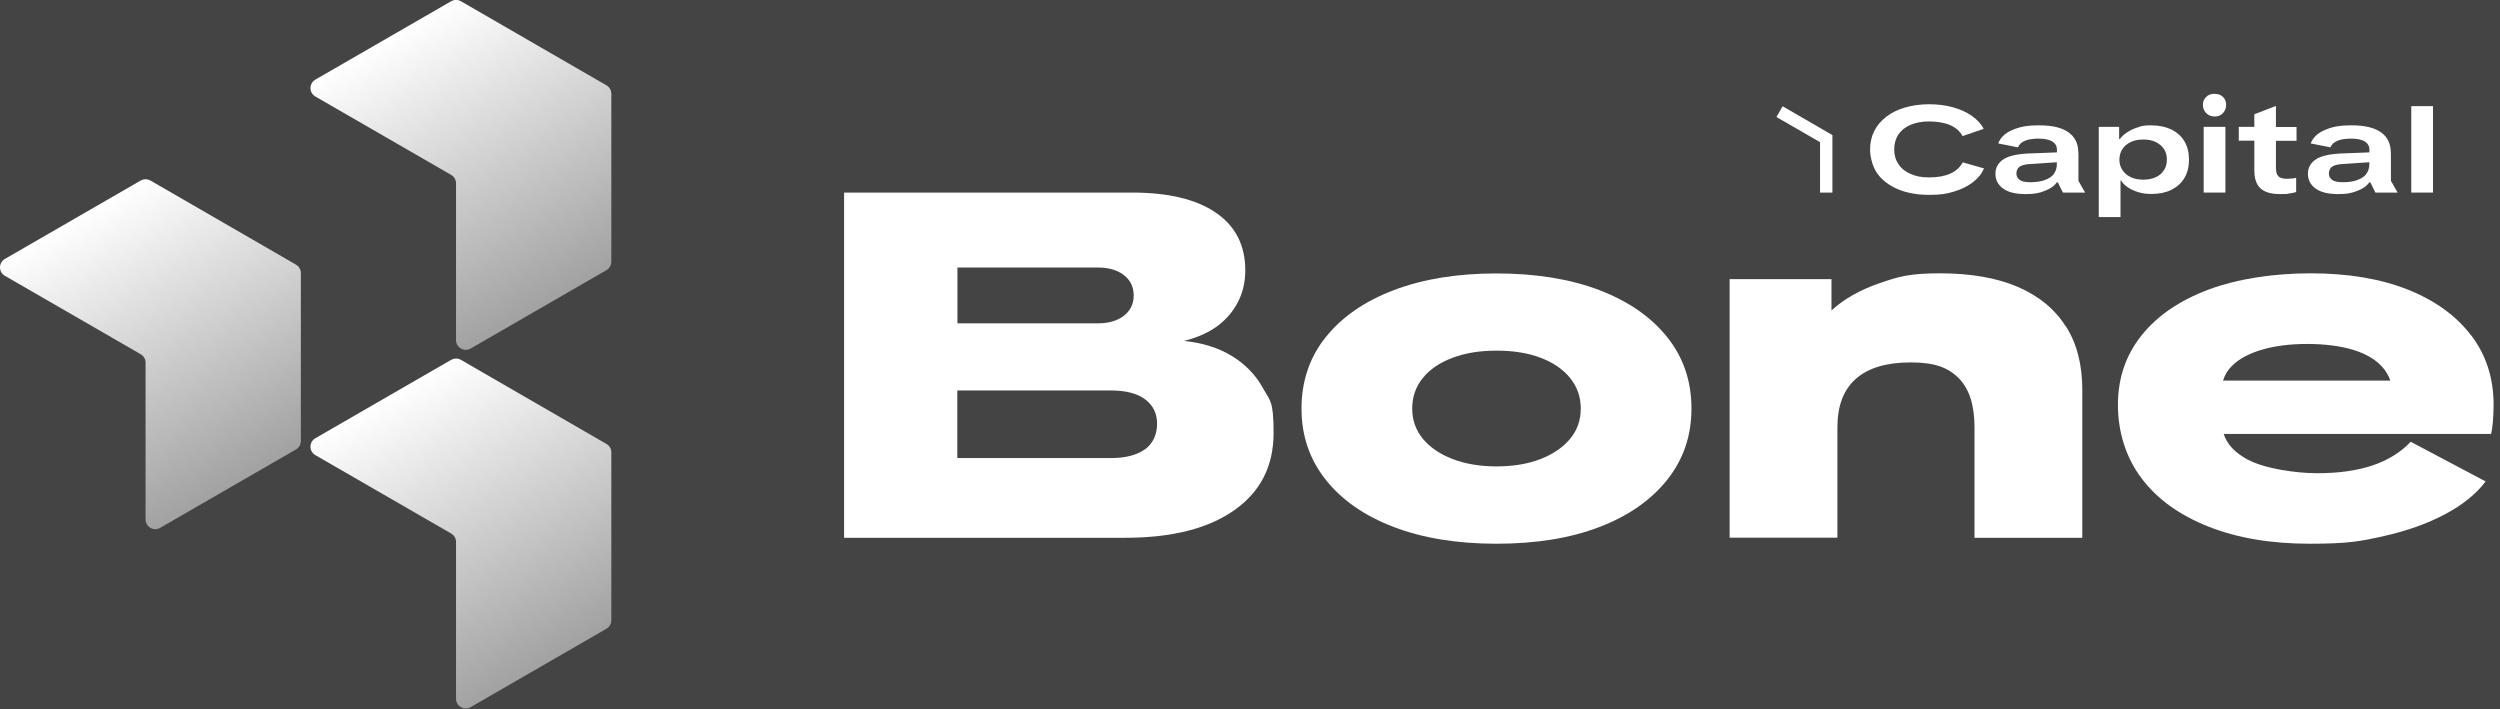
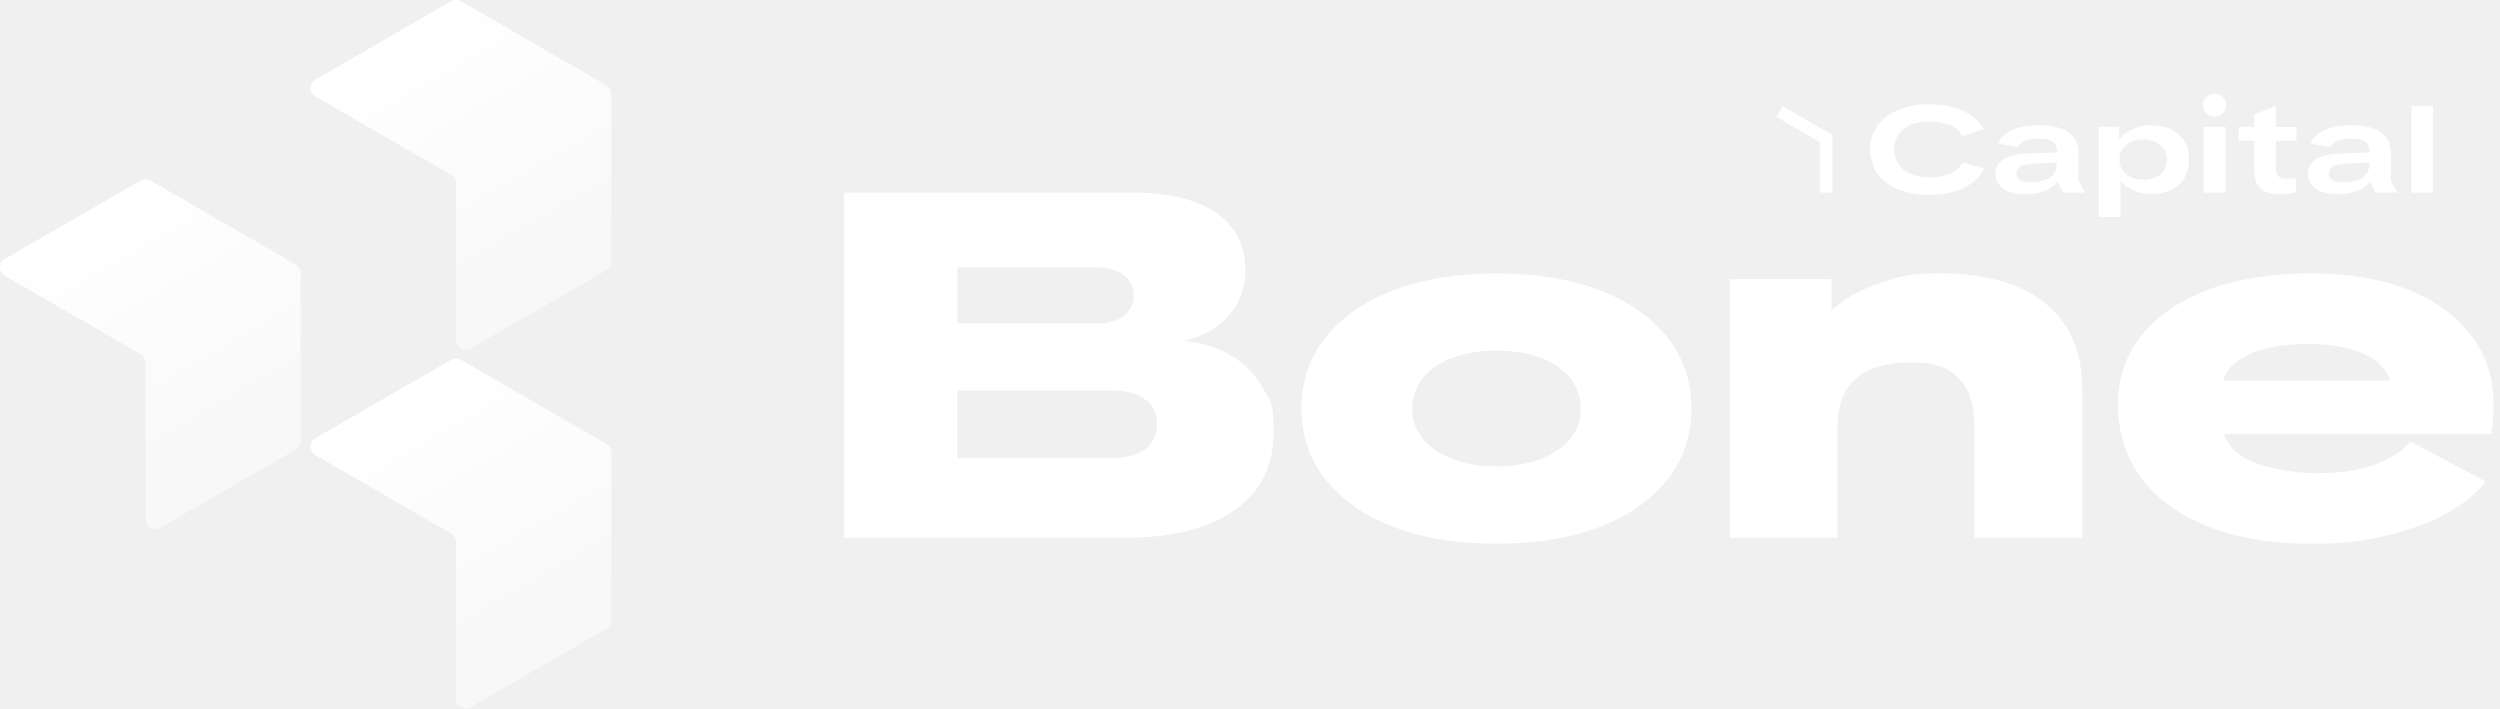
<svg xmlns="http://www.w3.org/2000/svg" width="247" height="70" viewBox="0 0 247 70" fill="none">
  <g id="Composants">
-     <path d="M-1499.91 -2149C-1499.91 -2150.1 -1499.02 -2151 -1497.91 -2151H677.089C678.193 -2151 679.089 -2150.1 679.089 -2149V5000C679.089 5001.1 678.193 5002 677.089 5002H-1497.91C-1499.02 5002 -1499.91 5001.1 -1499.91 5000V-2149Z" fill="#444444" />
-     <path d="M-1497.91 -2151V-2150H677.089V-2151V-2152H-1497.91V-2151ZM679.089 -2149H678.089V5000H679.089H680.089V-2149H679.089ZM677.089 5002V5001H-1497.91V5002V5003H677.089V5002ZM-1499.91 5000H-1498.91V-2149H-1499.91H-1500.91V5000H-1499.91ZM-1497.91 5002V5001C-1498.46 5001 -1498.91 5000.55 -1498.91 5000H-1499.91H-1500.91C-1500.91 5001.66 -1499.57 5003 -1497.91 5003V5002ZM679.089 5000H678.089C678.089 5000.55 677.641 5001 677.089 5001V5002V5003C678.746 5003 680.089 5001.66 680.089 5000H679.089ZM677.089 -2151V-2150C677.641 -2150 678.089 -2149.55 678.089 -2149H679.089H680.089C680.089 -2150.66 678.746 -2152 677.089 -2152V-2151ZM-1497.91 -2151V-2152C-1499.57 -2152 -1500.91 -2150.66 -1500.91 -2149H-1499.91H-1498.91C-1498.91 -2149.55 -1498.46 -2150 -1497.91 -2150V-2151Z" fill="white" fill-opacity="0.1" />
    <g id="Logo compÃ©tences">
      <rect x="-19.5" y="-137.5" width="285.367" height="353" rx="4.5" stroke="#8A38F5" stroke-dasharray="10 5" />
      <g id="Property 1=Capital" clip-path="url(#clip0_1_12)">
        <g id="Group">
          <path id="Vector" d="M13.895 17.84L0.487 25.58C-0.162 25.955 -0.162 26.879 0.487 27.253L13.895 34.994C14.195 35.168 14.382 35.48 14.382 35.83V51.311C14.382 52.06 15.194 52.522 15.83 52.147L29.238 44.407C29.538 44.232 29.725 43.92 29.725 43.57V26.979C29.725 26.629 29.538 26.317 29.238 26.142L14.869 17.84C14.569 17.665 14.207 17.665 13.908 17.84H13.895Z" fill="url(#paint0_linear_1_12)" />
          <path id="Vector_2" d="M44.569 35.555L31.161 43.296C30.512 43.67 30.512 44.594 31.161 44.969L44.569 52.709C44.869 52.884 45.056 53.196 45.056 53.545V69.026C45.056 69.775 45.868 70.237 46.505 69.862L59.913 62.122C60.212 61.947 60.4 61.635 60.4 61.286V44.694C60.4 44.344 60.212 44.032 59.913 43.858L45.543 35.555C45.244 35.381 44.882 35.381 44.582 35.555H44.569Z" fill="url(#paint1_linear_1_12)" />
          <path id="Vector_3" d="M44.569 0.125L31.161 7.865C30.512 8.24 30.512 9.163 31.161 9.538L44.569 17.278C44.869 17.453 45.056 17.765 45.056 18.115V33.595C45.056 34.344 45.868 34.806 46.505 34.432L59.913 26.692C60.212 26.517 60.4 26.205 60.4 25.855V9.263C60.4 8.914 60.212 8.602 59.913 8.427L45.543 0.125C45.244 -0.05 44.882 -0.05 44.582 0.125H44.569Z" fill="url(#paint2_linear_1_12)" />
        </g>
        <g id="Group_2">
          <path id="Vector_4" d="M124.769 38.327C124.058 37.041 123.046 35.992 121.723 35.181C120.4 34.369 118.814 33.87 116.979 33.683C118.265 33.358 119.364 32.884 120.25 32.235C121.136 31.585 121.823 30.786 122.31 29.838C122.797 28.889 123.034 27.853 123.034 26.716C123.034 24.232 122.06 22.334 120.125 21.011C118.19 19.688 115.431 19.026 111.848 19.026H83.396V53.133H111.174C115.781 53.133 119.376 52.222 121.96 50.399C124.545 48.577 125.83 46.042 125.83 42.784C125.83 39.526 125.481 39.625 124.769 38.327ZM111.036 27.178C111.686 27.678 112.01 28.352 112.01 29.188C112.01 30.025 111.686 30.699 111.036 31.198C110.387 31.698 109.526 31.948 108.427 31.948H94.594V26.429H108.427C109.526 26.429 110.4 26.679 111.036 27.178ZM113.134 44.382C112.347 44.956 111.224 45.256 109.776 45.256H94.582V38.577H109.726C111.211 38.577 112.347 38.864 113.134 39.451C113.92 40.037 114.32 40.836 114.32 41.873C114.32 42.909 113.92 43.808 113.134 44.394V44.382Z" fill="white" />
          <path id="Vector_5" d="M147.853 53.72C143.983 53.72 140.599 53.171 137.715 52.072C134.832 50.974 132.584 49.413 130.986 47.403C129.388 45.393 128.589 43.046 128.589 40.362C128.589 37.678 129.388 35.293 130.986 33.308C132.584 31.311 134.819 29.763 137.715 28.664C140.599 27.565 143.983 27.016 147.853 27.016C151.723 27.016 155.144 27.565 158.015 28.664C160.886 29.763 163.121 31.311 164.719 33.308C166.317 35.306 167.116 37.653 167.116 40.362C167.116 43.071 166.317 45.393 164.719 47.403C163.121 49.413 160.886 50.974 158.015 52.072C155.144 53.171 151.76 53.72 147.853 53.72ZM147.853 46.08C149.526 46.08 150.986 45.83 152.235 45.343C153.471 44.856 154.445 44.182 155.144 43.333C155.843 42.484 156.18 41.498 156.18 40.362C156.18 39.226 155.83 38.227 155.144 37.366C154.445 36.504 153.483 35.83 152.235 35.356C150.999 34.881 149.538 34.644 147.853 34.644C146.167 34.644 144.757 34.881 143.496 35.356C142.235 35.83 141.261 36.492 140.562 37.366C139.863 38.227 139.526 39.226 139.526 40.362C139.526 41.498 139.875 42.484 140.562 43.333C141.261 44.182 142.235 44.856 143.496 45.343C144.757 45.83 146.205 46.08 147.853 46.08Z" fill="white" />
          <path id="Vector_6" d="M244.132 33.121C242.647 31.173 240.562 29.675 237.865 28.602C235.169 27.541 231.985 27.004 228.315 27.004C224.644 27.004 221.086 27.541 218.227 28.602C215.368 29.675 213.159 31.173 211.598 33.121C210.037 35.069 209.251 37.353 209.251 40C209.251 42.647 210.025 45.181 211.573 47.241C213.121 49.301 215.318 50.886 218.177 52.022C221.036 53.158 224.382 53.72 228.215 53.72C232.047 53.72 233.271 53.471 235.543 52.959C237.815 52.447 239.825 51.735 241.561 50.811C243.308 49.888 244.644 48.801 245.581 47.566L238.177 43.645C237.179 44.706 235.905 45.481 234.382 45.992C232.846 46.504 231.036 46.754 228.939 46.754C226.841 46.754 223.733 46.304 222.047 45.393C220.812 44.731 220.025 43.883 219.7 42.871H246.117C246.18 42.647 246.242 42.272 246.292 41.723C246.342 41.186 246.367 40.612 246.367 40C246.367 37.353 245.631 35.069 244.145 33.121H244.132ZM223.496 34.544C224.769 34.17 226.255 33.982 227.965 33.982C229.675 33.982 231.248 34.182 232.509 34.569C233.77 34.956 234.732 35.531 235.393 36.28C235.743 36.679 235.993 37.116 236.167 37.603H219.638C219.8 37.054 220.1 36.554 220.549 36.117C221.236 35.443 222.222 34.919 223.496 34.544Z" fill="white" />
          <path id="Vector_7" d="M204.095 32.235C203.009 30.537 201.436 29.238 199.351 28.34C197.266 27.453 194.719 27.004 191.686 27.004C188.652 27.004 187.578 27.328 185.668 27.99C183.746 28.652 182.173 29.55 180.949 30.674V27.578H170.887V53.121H181.536V42.21C181.536 40.087 182.148 38.489 183.371 37.416C184.595 36.342 186.405 35.805 188.789 35.805C191.174 35.805 192.497 36.33 193.533 37.378C194.57 38.427 195.081 40.037 195.081 42.222V53.133H205.731V38.514C205.731 36.03 205.194 33.932 204.108 32.235H204.095Z" fill="white" />
        </g>
        <g id="Group 47229">
          <g id="Group_3">
            <path id="Vector_8" d="M192.69 17.154C192.128 17.403 191.429 17.528 190.618 17.528C189.806 17.528 189.307 17.416 188.783 17.191C188.258 16.966 187.859 16.654 187.572 16.23C187.285 15.805 187.147 15.318 187.147 14.769C187.147 14.22 187.285 13.708 187.559 13.296C187.834 12.884 188.233 12.559 188.758 12.335C189.282 12.11 189.894 11.997 190.605 11.997C191.317 11.997 192.079 12.11 192.64 12.347C193.202 12.584 193.627 12.946 193.901 13.446L195.986 12.734C195.724 12.222 195.324 11.798 194.8 11.436C194.276 11.074 193.664 10.799 192.952 10.599C192.241 10.399 191.454 10.3 190.593 10.3C189.731 10.3 188.932 10.412 188.208 10.624C187.497 10.836 186.873 11.136 186.361 11.536C185.849 11.935 185.449 12.397 185.175 12.946C184.9 13.496 184.763 14.107 184.763 14.781C184.763 15.456 185 16.492 185.487 17.154C185.961 17.815 186.648 18.327 187.522 18.702C188.396 19.064 189.419 19.251 190.605 19.251C191.791 19.251 192.291 19.151 193.015 18.939C193.739 18.727 194.363 18.427 194.875 18.04C195.399 17.653 195.774 17.191 196.024 16.642L193.914 16.042C193.652 16.542 193.227 16.916 192.665 17.166L192.69 17.154Z" fill="white" />
            <path id="Vector_9" d="M205.337 15.081C205.337 14.195 205.013 13.533 204.363 13.071C203.714 12.609 202.753 12.384 201.48 12.384C200.206 12.384 199.557 12.534 198.845 12.834C198.121 13.134 197.647 13.583 197.422 14.17L199.37 14.557C199.507 14.245 199.744 14.033 200.094 13.895C200.443 13.758 200.893 13.695 201.442 13.695C201.991 13.695 202.503 13.795 202.79 13.995C203.09 14.195 203.227 14.457 203.227 14.794V15.056L200.318 15.168C199.182 15.231 198.371 15.431 197.884 15.78C197.397 16.117 197.147 16.592 197.147 17.178C197.147 17.765 197.41 18.277 197.921 18.639C198.433 19.001 199.17 19.176 200.119 19.176C201.068 19.176 201.455 19.076 202.004 18.864C202.553 18.664 202.965 18.377 203.215 18.015H203.315L203.814 19.026H206.011L205.35 17.865V15.081H205.337ZM202.903 17.216C202.691 17.478 202.378 17.665 201.991 17.803C201.604 17.94 201.142 18.003 200.618 18.003C200.094 18.003 199.744 17.928 199.532 17.765C199.32 17.603 199.22 17.403 199.22 17.141C199.22 16.879 199.32 16.642 199.519 16.479C199.719 16.33 200.069 16.242 200.556 16.205L203.215 16.03V16.242C203.215 16.629 203.103 16.954 202.89 17.216H202.903Z" fill="white" />
            <path id="Vector_10" d="M214.55 12.809C213.989 12.534 213.327 12.384 212.54 12.384C211.754 12.384 211.617 12.447 211.205 12.584C210.805 12.709 210.443 12.884 210.143 13.084C209.844 13.283 209.607 13.508 209.444 13.733H209.369V12.534H207.359V21.448H209.507V17.84H209.569C209.706 18.077 209.919 18.29 210.206 18.489C210.493 18.689 210.83 18.851 211.23 18.976C211.629 19.101 212.066 19.163 212.565 19.163C213.327 19.163 213.976 19.026 214.538 18.752C215.087 18.477 215.524 18.09 215.824 17.578C216.123 17.066 216.273 16.467 216.273 15.768C216.273 15.069 216.123 14.482 215.836 13.982C215.537 13.483 215.112 13.084 214.563 12.809H214.55ZM213.801 16.804C213.614 17.104 213.352 17.341 213.002 17.503C212.653 17.665 212.228 17.753 211.754 17.753C211.279 17.753 210.843 17.665 210.493 17.491C210.143 17.316 209.869 17.079 209.681 16.779C209.482 16.467 209.394 16.142 209.394 15.78C209.394 15.418 209.494 15.031 209.681 14.744C209.869 14.444 210.143 14.22 210.493 14.045C210.843 13.87 211.267 13.783 211.766 13.783C212.266 13.783 212.665 13.87 213.015 14.045C213.364 14.22 213.627 14.457 213.814 14.744C214.001 15.031 214.088 15.381 214.088 15.78C214.088 16.18 214.001 16.492 213.814 16.791L213.801 16.804Z" fill="white" />
            <path id="Vector_11" d="M218.82 9.263C218.47 9.263 218.183 9.363 217.971 9.576C217.759 9.775 217.646 10.037 217.646 10.362C217.646 10.687 217.759 10.949 217.971 11.174C218.183 11.398 218.47 11.511 218.82 11.511C219.17 11.511 219.432 11.398 219.632 11.174C219.831 10.949 219.944 10.687 219.944 10.362C219.944 10.037 219.844 9.8 219.644 9.588C219.444 9.376 219.17 9.276 218.82 9.276V9.263Z" fill="white" />
            <path id="Vector_12" d="M219.869 12.534H217.722V19.026H219.869V12.534Z" fill="white" />
            <path id="Vector_13" d="M224.875 10.462L222.728 11.286V12.534H221.192V13.895H222.728V16.817C222.728 17.64 222.928 18.24 223.34 18.614C223.752 18.989 224.388 19.176 225.262 19.176C226.136 19.176 225.824 19.163 226.111 19.126C226.398 19.089 226.648 19.039 226.86 18.976V17.566C226.723 17.603 226.573 17.628 226.423 17.64C226.274 17.653 226.124 17.665 225.974 17.665C225.562 17.665 225.275 17.59 225.112 17.428C224.95 17.266 224.863 16.991 224.863 16.604V13.908H226.898V12.547H224.863V10.474L224.875 10.462Z" fill="white" />
            <path id="Vector_14" d="M236.211 15.081C236.211 14.195 235.886 13.533 235.237 13.071C234.588 12.609 233.626 12.384 232.353 12.384C231.08 12.384 230.43 12.534 229.719 12.834C228.995 13.134 228.52 13.583 228.296 14.17L230.243 14.557C230.381 14.245 230.618 14.033 230.967 13.895C231.317 13.758 231.766 13.695 232.316 13.695C232.865 13.695 233.377 13.795 233.664 13.995C233.964 14.195 234.101 14.457 234.101 14.794V15.056L231.192 15.168C230.056 15.231 229.244 15.431 228.758 15.78C228.271 16.117 228.021 16.592 228.021 17.178C228.021 17.765 228.283 18.277 228.795 18.639C229.307 19.001 230.043 19.176 230.992 19.176C231.941 19.176 232.328 19.076 232.877 18.864C233.427 18.664 233.839 18.377 234.088 18.015H234.188L234.688 19.026H236.885L236.223 17.865V15.081H236.211ZM233.776 17.216C233.564 17.478 233.252 17.665 232.865 17.803C232.478 17.94 232.016 18.003 231.492 18.003C230.967 18.003 230.618 17.928 230.406 17.765C230.193 17.603 230.093 17.403 230.093 17.141C230.093 16.879 230.193 16.642 230.393 16.479C230.593 16.33 230.942 16.242 231.429 16.205L234.088 16.03V16.242C234.088 16.629 233.976 16.954 233.764 17.216H233.776Z" fill="white" />
            <path id="Vector_15" d="M240.381 10.487H238.233V19.026H240.381V10.487Z" fill="white" />
          </g>
          <path id="Vector_16" d="M181.042 19.026H179.819V14.045L175.512 11.56L176.123 10.499L181.042 13.346V19.026Z" fill="white" />
        </g>
      </g>
    </g>
  </g>
  <defs>
    <linearGradient id="paint0_linear_1_12" x1="10.774" y1="19.638" x2="26.117" y2="46.205" gradientUnits="userSpaceOnUse">
      <stop stop-color="white" />
      <stop offset="1" stop-color="white" stop-opacity="0.5" />
    </linearGradient>
    <linearGradient id="paint1_linear_1_12" x1="41.461" y1="37.353" x2="56.804" y2="63.92" gradientUnits="userSpaceOnUse">
      <stop stop-color="white" />
      <stop offset="1" stop-color="white" stop-opacity="0.5" />
    </linearGradient>
    <linearGradient id="paint2_linear_1_12" x1="41.461" y1="1.922" x2="56.804" y2="28.502" gradientUnits="userSpaceOnUse">
      <stop stop-color="white" />
      <stop offset="1" stop-color="white" stop-opacity="0.5" />
    </linearGradient>
    <clipPath id="clip0_1_12">
      <rect width="246.367" height="70" fill="white" />
    </clipPath>
  </defs>
</svg>
